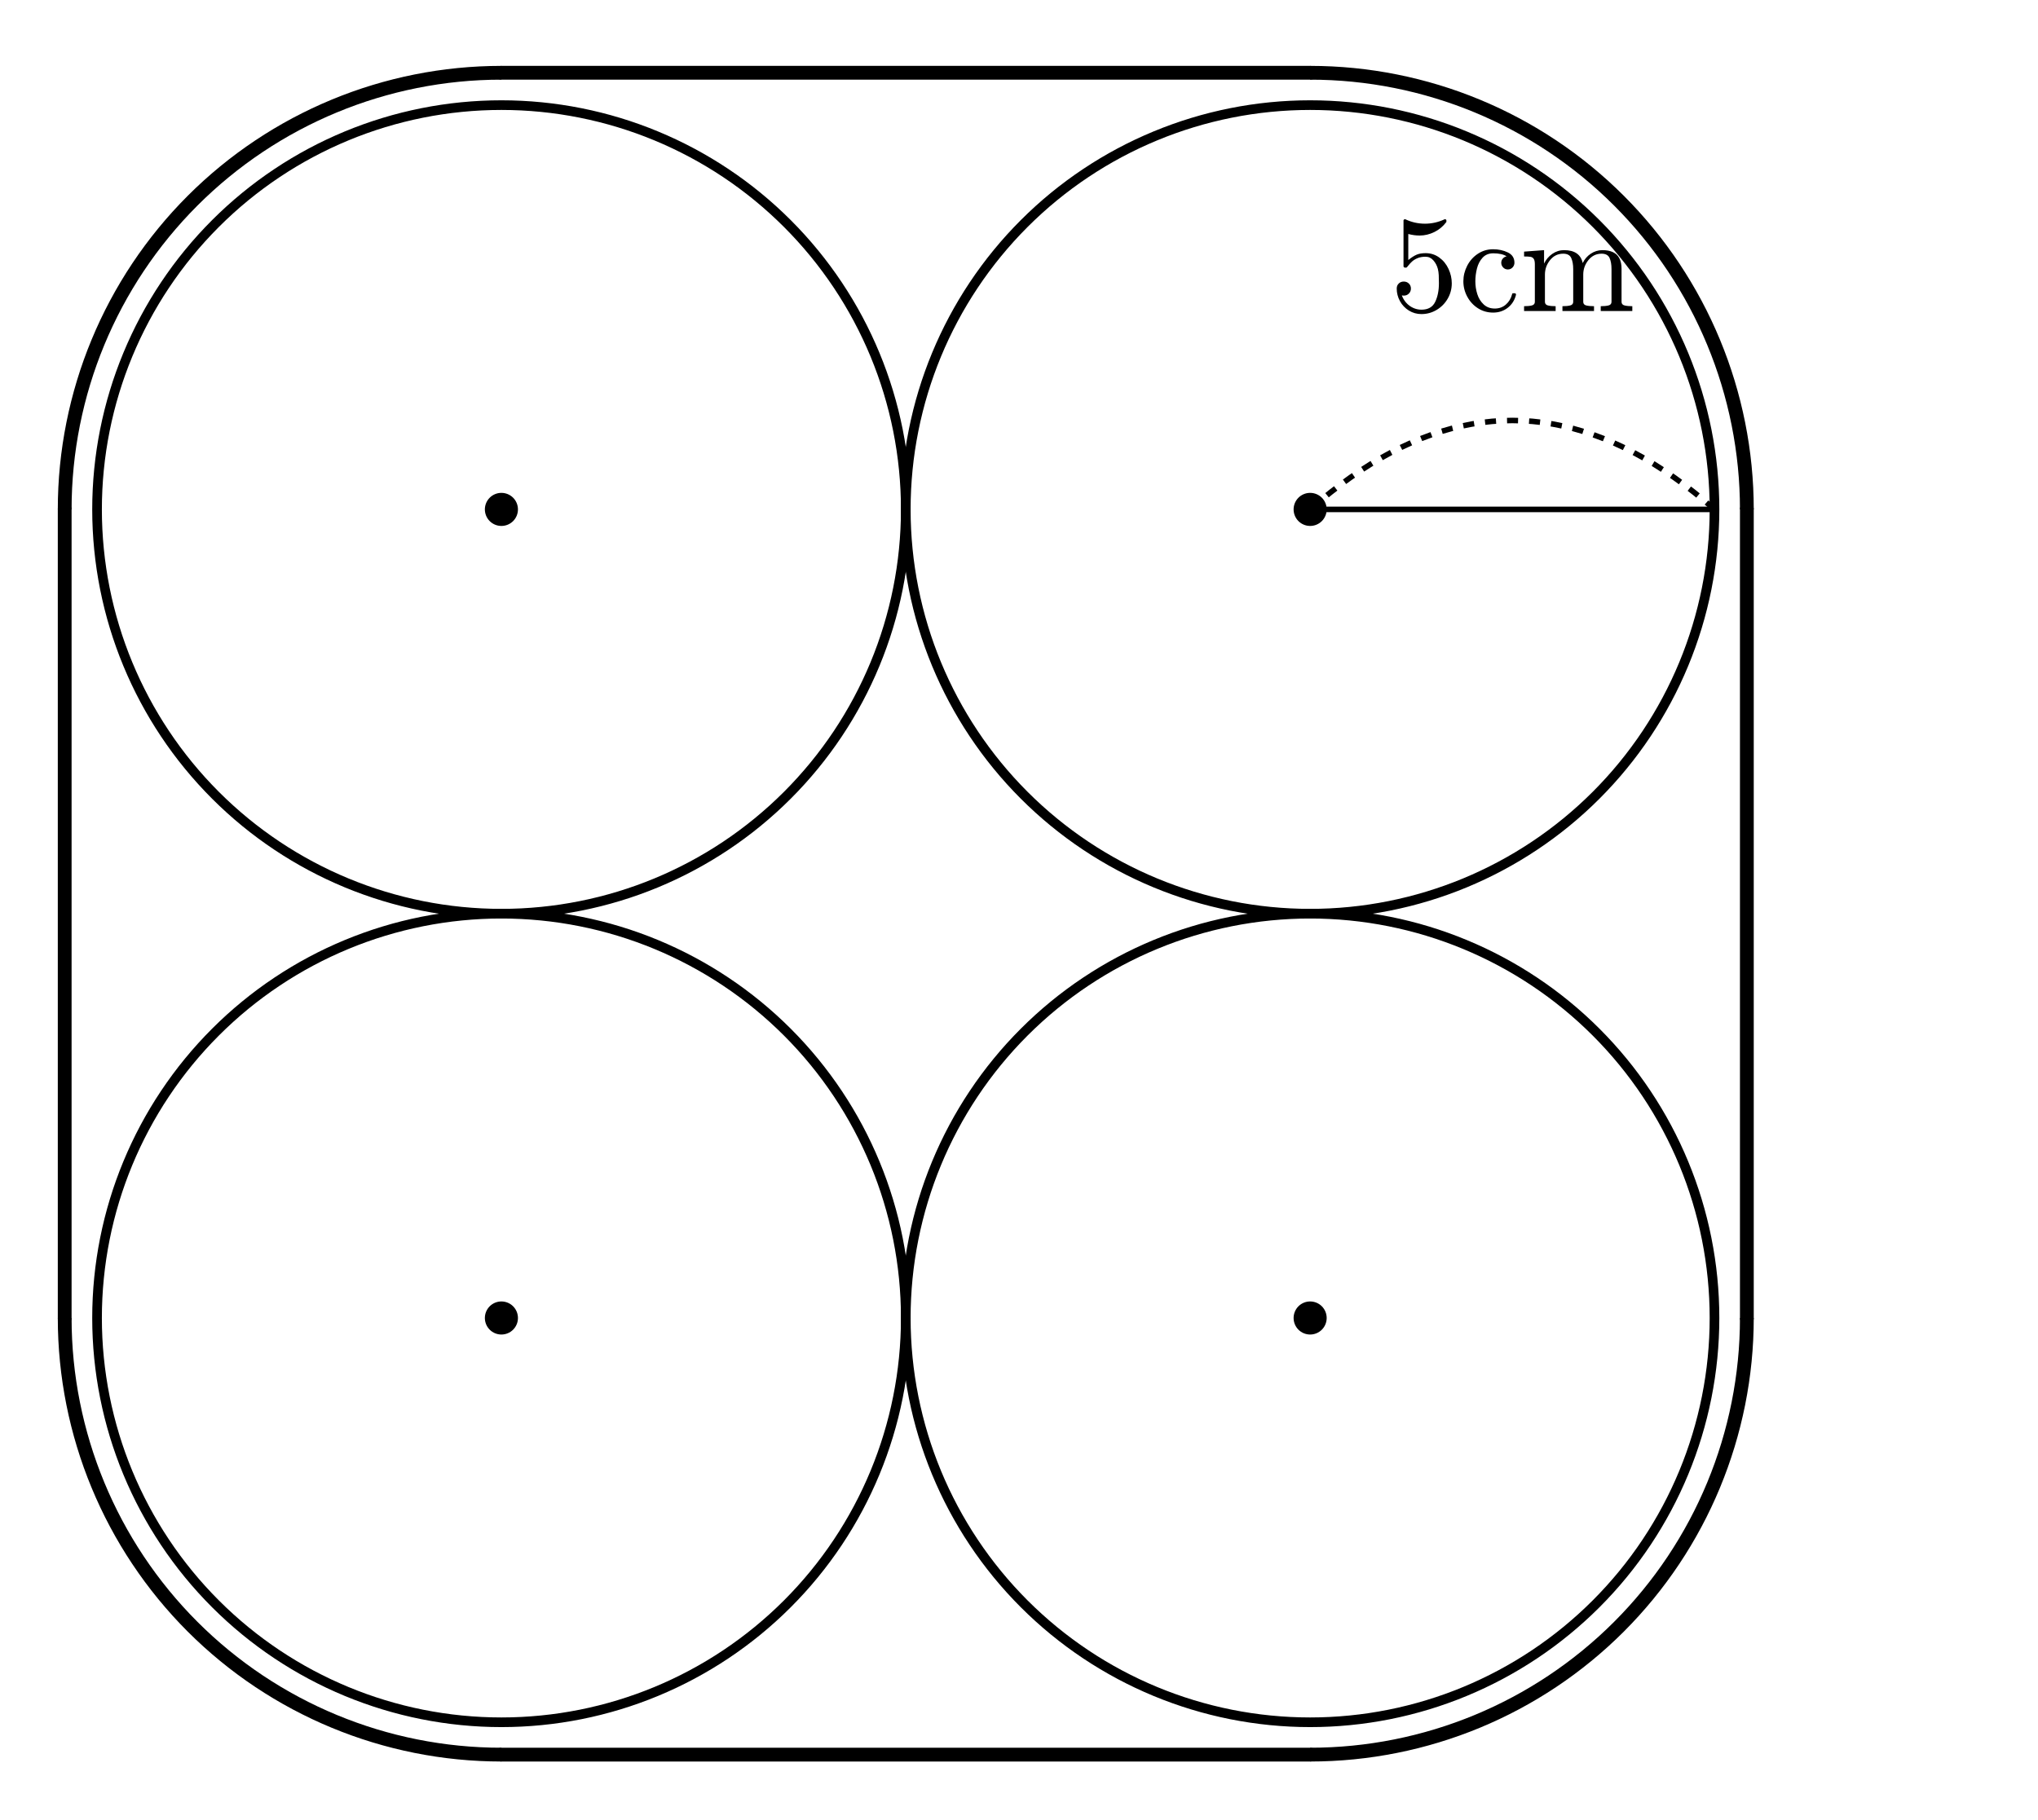
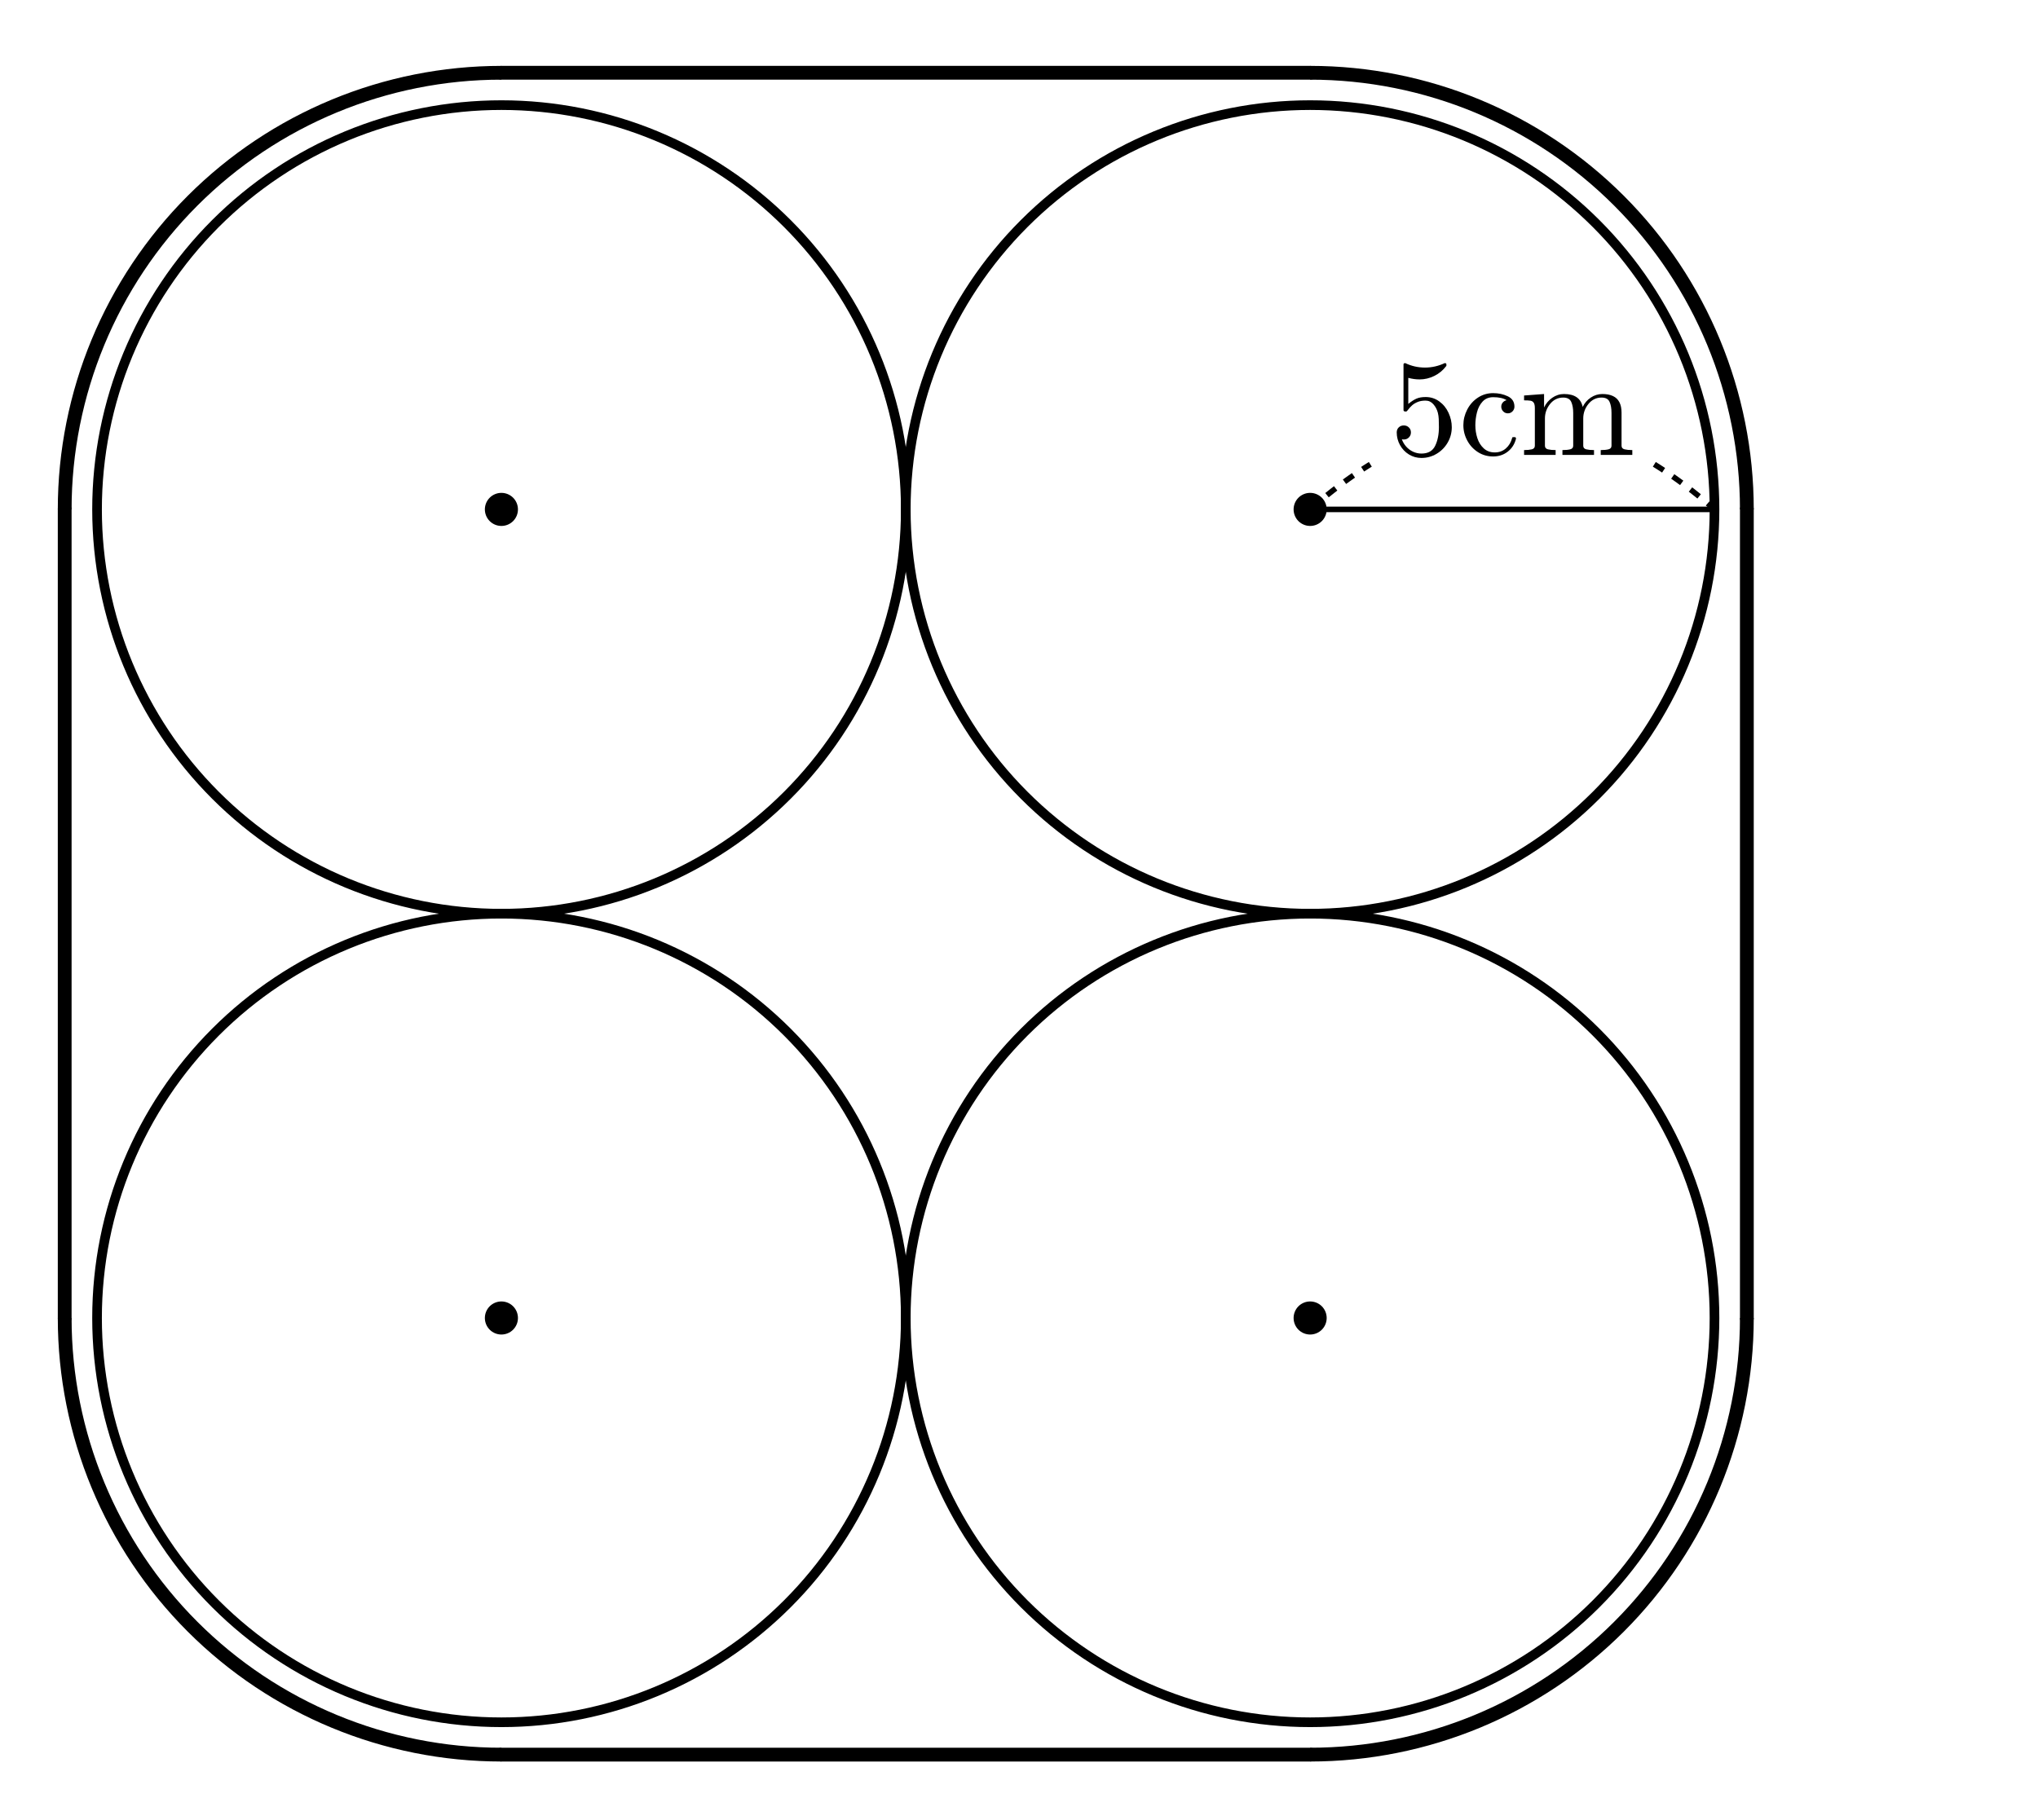
<svg xmlns="http://www.w3.org/2000/svg" xmlns:xlink="http://www.w3.org/1999/xlink" width="147.84pt" height="132pt" viewBox="0 0 147.84 132" version="1.1">
  <defs>
    <style type="text/css">*{stroke-linejoin: round; stroke-linecap: butt}</style>
  </defs>
  <g id="figure_1">
    <g id="patch_1">
      <path d="M 0 132  L 147.84 132  L 147.84 0  L 0 0  L 0 132  z " style="fill: none; opacity: 0" />
    </g>
    <g id="axes_1">
      <g id="patch_2">
-         <path d="M 36.373 124.96  C 44.153 124.96 51.614 121.869 57.115 116.368  C 62.616 110.868 65.707 103.406 65.707 95.627  C 65.707 87.847 62.616 80.386 57.115 74.885  C 51.614 69.384 44.153 66.293 36.373 66.293  C 28.594 66.293 21.132 69.384 15.632 74.885  C 10.131 80.386 7.04 87.847 7.04 95.627  C 7.04 103.406 10.131 110.868 15.632 116.368  C 21.132 121.869 28.594 124.96 36.373 124.96  L 36.373 124.96  z " clip-path="url(#pe0eebba3e6)" style="fill: none; stroke: #000000; stroke-width: 0.7; stroke-linejoin: miter" />
+         <path d="M 36.373 124.96  C 44.153 124.96 51.614 121.869 57.115 116.368  C 62.616 110.868 65.707 103.406 65.707 95.627  C 65.707 87.847 62.616 80.386 57.115 74.885  C 51.614 69.384 44.153 66.293 36.373 66.293  C 28.594 66.293 21.132 69.384 15.632 74.885  C 10.131 80.386 7.04 87.847 7.04 95.627  C 7.04 103.406 10.131 110.868 15.632 116.368  C 21.132 121.869 28.594 124.96 36.373 124.96  L 36.373 124.96  z " clip-path="url(#pbc0ebc5c51)" style="fill: none; stroke: #000000; stroke-width: 0.7; stroke-linejoin: miter" />
      </g>
      <g id="patch_3">
-         <path d="M 95.04 124.96  C 102.819 124.96 110.281 121.869 115.782 116.368  C 121.283 110.868 124.373 103.406 124.373 95.627  C 124.373 87.847 121.283 80.386 115.782 74.885  C 110.281 69.384 102.819 66.293 95.04 66.293  C 87.261 66.293 79.799 69.384 74.298 74.885  C 68.797 80.386 65.707 87.847 65.707 95.627  C 65.707 103.406 68.797 110.868 74.298 116.368  C 79.799 121.869 87.261 124.96 95.04 124.96  L 95.04 124.96  z " clip-path="url(#pe0eebba3e6)" style="fill: none; stroke: #000000; stroke-width: 0.7; stroke-linejoin: miter" />
+         <path d="M 95.04 124.96  C 102.819 124.96 110.281 121.869 115.782 116.368  C 121.283 110.868 124.373 103.406 124.373 95.627  C 124.373 87.847 121.283 80.386 115.782 74.885  C 110.281 69.384 102.819 66.293 95.04 66.293  C 87.261 66.293 79.799 69.384 74.298 74.885  C 68.797 80.386 65.707 87.847 65.707 95.627  C 65.707 103.406 68.797 110.868 74.298 116.368  C 79.799 121.869 87.261 124.96 95.04 124.96  L 95.04 124.96  z " clip-path="url(#pbc0ebc5c51)" style="fill: none; stroke: #000000; stroke-width: 0.7; stroke-linejoin: miter" />
      </g>
      <g id="patch_4">
-         <path d="M 36.373 66.293  C 44.153 66.293 51.614 63.203 57.115 57.702  C 62.616 52.201 65.707 44.739 65.707 36.96  C 65.707 29.181 62.616 21.719 57.115 16.218  C 51.614 10.717 44.153 7.627 36.373 7.627  C 28.594 7.627 21.132 10.717 15.632 16.218  C 10.131 21.719 7.04 29.181 7.04 36.96  C 7.04 44.739 10.131 52.201 15.632 57.702  C 21.132 63.203 28.594 66.293 36.373 66.293  L 36.373 66.293  z " clip-path="url(#pe0eebba3e6)" style="fill: none; stroke: #000000; stroke-width: 0.7; stroke-linejoin: miter" />
+         <path d="M 36.373 66.293  C 44.153 66.293 51.614 63.203 57.115 57.702  C 62.616 52.201 65.707 44.739 65.707 36.96  C 65.707 29.181 62.616 21.719 57.115 16.218  C 51.614 10.717 44.153 7.627 36.373 7.627  C 28.594 7.627 21.132 10.717 15.632 16.218  C 10.131 21.719 7.04 29.181 7.04 36.96  C 7.04 44.739 10.131 52.201 15.632 57.702  C 21.132 63.203 28.594 66.293 36.373 66.293  L 36.373 66.293  z " clip-path="url(#pbc0ebc5c51)" style="fill: none; stroke: #000000; stroke-width: 0.7; stroke-linejoin: miter" />
      </g>
      <g id="patch_5">
-         <path d="M 95.04 66.293  C 102.819 66.293 110.281 63.203 115.782 57.702  C 121.283 52.201 124.373 44.739 124.373 36.96  C 124.373 29.181 121.283 21.719 115.782 16.218  C 110.281 10.717 102.819 7.627 95.04 7.627  C 87.261 7.627 79.799 10.717 74.298 16.218  C 68.797 21.719 65.707 29.181 65.707 36.96  C 65.707 44.739 68.797 52.201 74.298 57.702  C 79.799 63.203 87.261 66.293 95.04 66.293  L 95.04 66.293  z " clip-path="url(#pe0eebba3e6)" style="fill: none; stroke: #000000; stroke-width: 0.7; stroke-linejoin: miter" />
+         <path d="M 95.04 66.293  C 102.819 66.293 110.281 63.203 115.782 57.702  C 121.283 52.201 124.373 44.739 124.373 36.96  C 124.373 29.181 121.283 21.719 115.782 16.218  C 110.281 10.717 102.819 7.627 95.04 7.627  C 87.261 7.627 79.799 10.717 74.298 16.218  C 68.797 21.719 65.707 29.181 65.707 36.96  C 65.707 44.739 68.797 52.201 74.298 57.702  C 79.799 63.203 87.261 66.293 95.04 66.293  L 95.04 66.293  z " clip-path="url(#pbc0ebc5c51)" style="fill: none; stroke: #000000; stroke-width: 0.7; stroke-linejoin: miter" />
      </g>
      <g id="patch_6">
-         <path d="M 36.373 5.28  C 27.974 5.28 19.911 8.62 13.972 14.559  C 8.033 20.498 4.693 28.561 4.693 36.96  " clip-path="url(#pe0eebba3e6)" style="fill: none; stroke: #000000; stroke-linejoin: miter" />
+         <path d="M 36.373 5.28  C 27.974 5.28 19.911 8.62 13.972 14.559  C 8.033 20.498 4.693 28.561 4.693 36.96  " clip-path="url(#pbc0ebc5c51)" style="fill: none; stroke: #000000; stroke-linejoin: miter" />
      </g>
      <g id="patch_7">
-         <path d="M 4.693 95.627  C 4.693 104.026 8.033 112.089 13.972 118.028  C 19.911 123.967 27.974 127.307 36.373 127.307  " clip-path="url(#pe0eebba3e6)" style="fill: none; stroke: #000000; stroke-linejoin: miter" />
+         <path d="M 4.693 95.627  C 4.693 104.026 8.033 112.089 13.972 118.028  C 19.911 123.967 27.974 127.307 36.373 127.307  " clip-path="url(#pbc0ebc5c51)" style="fill: none; stroke: #000000; stroke-linejoin: miter" />
      </g>
      <g id="patch_8">
-         <path d="M 95.04 127.307  C 103.439 127.307 111.502 123.967 117.441 118.028  C 123.38 112.089 126.72 104.026 126.72 95.627  " clip-path="url(#pe0eebba3e6)" style="fill: none; stroke: #000000; stroke-linejoin: miter" />
+         <path d="M 95.04 127.307  C 103.439 127.307 111.502 123.967 117.441 118.028  C 123.38 112.089 126.72 104.026 126.72 95.627  " clip-path="url(#pbc0ebc5c51)" style="fill: none; stroke: #000000; stroke-linejoin: miter" />
      </g>
      <g id="patch_9">
-         <path d="M 126.72 36.96  C 126.72 28.561 123.38 20.498 117.441 14.559  C 111.502 8.62 103.439 5.28 95.04 5.28  " clip-path="url(#pe0eebba3e6)" style="fill: none; stroke: #000000; stroke-linejoin: miter" />
+         <path d="M 126.72 36.96  C 126.72 28.561 123.38 20.498 117.441 14.559  C 111.502 8.62 103.439 5.28 95.04 5.28  " clip-path="url(#pbc0ebc5c51)" style="fill: none; stroke: #000000; stroke-linejoin: miter" />
      </g>
      <g id="line2d_1">
-         <path d="M 36.373 5.28  L 95.04 5.28  " clip-path="url(#pe0eebba3e6)" style="fill: none; stroke: #000000; stroke-linecap: round" />
+         <path d="M 36.373 5.28  L 95.04 5.28  " clip-path="url(#pbc0ebc5c51)" style="fill: none; stroke: #000000; stroke-linecap: round" />
      </g>
      <g id="line2d_2">
-         <path d="M 36.373 127.307  L 95.04 127.307  " clip-path="url(#pe0eebba3e6)" style="fill: none; stroke: #000000; stroke-linecap: round" />
+         <path d="M 36.373 127.307  L 95.04 127.307  " clip-path="url(#pbc0ebc5c51)" style="fill: none; stroke: #000000; stroke-linecap: round" />
      </g>
      <g id="line2d_3">
-         <path d="M 4.693 95.627  L 4.693 36.96  " clip-path="url(#pe0eebba3e6)" style="fill: none; stroke: #000000; stroke-linecap: round" />
+         <path d="M 4.693 95.627  L 4.693 36.96  " clip-path="url(#pbc0ebc5c51)" style="fill: none; stroke: #000000; stroke-linecap: round" />
      </g>
      <g id="line2d_4">
-         <path d="M 126.72 95.627  L 126.72 36.96  " clip-path="url(#pe0eebba3e6)" style="fill: none; stroke: #000000; stroke-linecap: round" />
+         <path d="M 126.72 95.627  L 126.72 36.96  " clip-path="url(#pbc0ebc5c51)" style="fill: none; stroke: #000000; stroke-linecap: round" />
      </g>
      <g id="line2d_5">
-         <path d="M 95.04 36.96  L 124.373 36.96  " clip-path="url(#pe0eebba3e6)" style="fill: none; stroke: #000000; stroke-width: 0.4; stroke-linecap: round" />
+         <path d="M 95.04 36.96  L 124.373 36.96  " clip-path="url(#pbc0ebc5c51)" style="fill: none; stroke: #000000; stroke-width: 0.4; stroke-linecap: round" />
      </g>
      <g id="line2d_6">
-         <path d="M 95.04 36.96  L 95.773 36.331  L 96.507 35.734  L 97.24 35.169  L 97.973 34.637  L 98.707 34.137  L 99.44 33.669  L 100.173 33.233  L 100.907 32.83  L 101.64 32.459  L 102.373 32.12  L 103.107 31.813  L 103.84 31.539  L 104.573 31.297  L 105.307 31.087  L 106.04 30.91  L 106.773 30.765  L 107.507 30.652  L 108.24 30.571  L 108.973 30.523  L 109.707 30.507  L 110.44 30.523  L 111.173 30.571  L 111.907 30.652  L 112.64 30.765  L 113.373 30.91  L 114.107 31.087  L 114.84 31.297  L 115.573 31.539  L 116.307 31.813  L 117.04 32.12  L 117.773 32.459  L 118.507 32.83  L 119.24 33.233  L 119.973 33.669  L 120.707 34.137  L 121.44 34.637  L 122.173 35.169  L 122.907 35.734  L 123.64 36.331  L 124.373 36.96  " clip-path="url(#pe0eebba3e6)" style="fill: none; stroke-dasharray: 0.8,0.8; stroke-dashoffset: 0; stroke: #000000; stroke-width: 0.4" />
+         <path d="M 95.04 36.96  L 95.222 36.801  L 95.404 36.644  L 95.586 36.489  L 95.768 36.335  L 95.95 36.184  L 96.132 36.035  L 96.314 35.888  L 96.496 35.743  L 96.677 35.599  L 96.859 35.458  L 97.041 35.319  L 97.223 35.182  L 97.405 35.046  L 97.587 34.913  L 97.769 34.782  L 97.951 34.652  L 98.133 34.525  L 98.315 34.4  L 98.497 34.276  L 98.679 34.155  L 98.861 34.036  L 99.043 33.918  L 99.225 33.803  L 99.407 33.689  " clip-path="url(#pbc0ebc5c51)" style="fill: none; stroke-dasharray: 0.8,0.8; stroke-dashoffset: 0; stroke: #000000; stroke-width: 0.4" />
+       </g>
+       <g id="line2d_7">
+         <path d="M 120.007 33.689  L 120.189 33.803  L 120.371 33.918  L 120.552 34.036  L 120.734 34.155  L 120.916 34.276  L 121.098 34.4  L 121.28 34.525  L 121.462 34.652  L 121.644 34.782  L 121.826 34.913  L 122.008 35.046  L 122.19 35.182  L 122.372 35.319  L 122.554 35.458  L 122.736 35.599  L 122.918 35.743  L 123.1 35.888  L 123.282 36.035  L 123.464 36.184  L 123.646 36.335  L 123.828 36.489  L 124.009 36.644  L 124.191 36.801  L 124.373 36.96  " clip-path="url(#pbc0ebc5c51)" style="fill: none; stroke-dasharray: 0.8,0.8; stroke-dashoffset: 0; stroke: #000000; stroke-width: 0.4" />
      </g>
      <g id="text_1">
-         <g transform="translate(100.8223 22.5676) scale(0.1 -0.1)">
+         <g transform="translate(100.8223 33.00667) scale(0.1 -0.1)">
          <defs>
            <path id="Cmr10-35" d="M 556 728  Q 622 541 758 387  Q 894 234 1080 148  Q 1266 63 1466 63  Q 1928 63 2103 422  Q 2278 781 2278 1294  Q 2278 1516 2270 1667  Q 2263 1819 2228 1959  Q 2169 2184 2020 2353  Q 1872 2522 1656 2522  Q 1441 2522 1286 2456  Q 1131 2391 1034 2303  Q 938 2216 863 2119  Q 788 2022 769 2016  L 697 2016  Q 681 2016 657 2036  Q 634 2056 634 2075  L 634 4213  Q 634 4228 654 4245  Q 675 4263 697 4263  L 716 4263  Q 1147 4056 1631 4056  Q 2106 4056 2547 4263  L 2566 4263  Q 2588 4263 2606 4247  Q 2625 4231 2625 4213  L 2625 4153  Q 2625 4122 2613 4122  Q 2394 3831 2064 3668  Q 1734 3506 1381 3506  Q 1125 3506 856 3578  L 856 2369  Q 1069 2541 1236 2614  Q 1403 2688 1663 2688  Q 2016 2688 2295 2484  Q 2575 2281 2725 1954  Q 2875 1628 2875 1288  Q 2875 903 2686 575  Q 2497 247 2172 53  Q 1847 -141 1466 -141  Q 1150 -141 886 21  Q 622 184 470 459  Q 319 734 319 1044  Q 319 1188 412 1278  Q 506 1369 647 1369  Q 788 1369 883 1276  Q 978 1184 978 1044  Q 978 906 883 811  Q 788 716 647 716  Q 625 716 597 720  Q 569 725 556 728  z " transform="scale(0.015625)" />
            <path id="Cmr10-63" d="M 1594 -72  Q 1206 -72 890 129  Q 575 331 394 667  Q 213 1003 213 1381  Q 213 1759 392 2106  Q 572 2453 889 2661  Q 1206 2869 1594 2869  Q 1969 2869 2276 2722  Q 2584 2575 2584 2241  Q 2584 2116 2495 2023  Q 2406 1931 2278 1931  Q 2150 1931 2061 2023  Q 1972 2116 1972 2241  Q 1972 2353 2044 2436  Q 2116 2519 2222 2541  Q 2000 2681 1600 2681  Q 1294 2681 1106 2478  Q 919 2275 844 1975  Q 769 1675 769 1381  Q 769 1072 861 783  Q 953 494 1158 305  Q 1363 116 1672 116  Q 1975 116 2187 302  Q 2400 488 2478 788  Q 2478 825 2528 825  L 2606 825  Q 2625 825 2640 808  Q 2656 791 2656 769  L 2656 750  Q 2559 372 2271 150  Q 1984 -72 1594 -72  z " transform="scale(0.015625)" />
            <path id="Cmr10-6d" d="M 191 0  L 191 225  Q 409 225 550 259  Q 691 294 691 428  L 691 2175  Q 691 2347 639 2423  Q 588 2500 491 2517  Q 394 2534 191 2534  L 191 2759  L 1119 2828  L 1119 2203  Q 1247 2478 1498 2653  Q 1750 2828 2047 2828  Q 2784 2828 2913 2228  Q 3041 2497 3287 2662  Q 3534 2828 3828 2828  Q 4119 2828 4317 2734  Q 4516 2641 4616 2448  Q 4716 2256 4716 1966  L 4716 428  Q 4716 294 4858 259  Q 5000 225 5216 225  L 5216 0  L 3750 0  L 3750 225  Q 3969 225 4109 259  Q 4250 294 4250 428  L 4250 1947  Q 4250 2269 4159 2466  Q 4069 2663 3788 2663  Q 3419 2663 3178 2366  Q 2938 2069 2938 1691  L 2938 428  Q 2938 294 3078 259  Q 3219 225 3438 225  L 3438 0  L 1972 0  L 1972 225  Q 2191 225 2331 259  Q 2472 294 2472 428  L 2472 1947  Q 2472 2259 2381 2461  Q 2291 2663 2009 2663  Q 1638 2663 1398 2366  Q 1159 2069 1159 1691  L 1159 428  Q 1159 294 1300 259  Q 1441 225 1656 225  L 1656 0  L 191 0  z " transform="scale(0.015625)" />
          </defs>
          <use xlink:href="#Cmr10-35" />
          <use xlink:href="#Cmr10-63" transform="translate(50 0)" />
          <use xlink:href="#Cmr10-6d" transform="translate(94.38477 0)" />
        </g>
      </g>
-       <g id="line2d_7">
+       <g id="line2d_8">
        <defs>
-           <path id="ma2cc22d191" d="M 0 1.2  C 0.318 1.2 0.623 1.074 0.849 0.849  C 1.074 0.623 1.2 0.318 1.2 0  C 1.2 -0.318 1.074 -0.623 0.849 -0.849  C 0.623 -1.074 0.318 -1.2 0 -1.2  C -0.318 -1.2 -0.623 -1.074 -0.849 -0.849  C -1.074 -0.623 -1.2 -0.318 -1.2 0  C -1.2 0.318 -1.074 0.623 -0.849 0.849  C -0.623 1.074 -0.318 1.2 0 1.2  z " />
+           <path id="m8f5358febd" d="M 0 1.2  C 0.318 1.2 0.623 1.074 0.849 0.849  C 1.074 0.623 1.2 0.318 1.2 0  C 1.2 -0.318 1.074 -0.623 0.849 -0.849  C 0.623 -1.074 0.318 -1.2 0 -1.2  C -0.318 -1.2 -0.623 -1.074 -0.849 -0.849  C -1.074 -0.623 -1.2 -0.318 -1.2 0  C -1.2 0.318 -1.074 0.623 -0.849 0.849  C -0.623 1.074 -0.318 1.2 0 1.2  z " />
        </defs>
-         <g clip-path="url(#pe0eebba3e6)">
-           <use xlink:href="#ma2cc22d191" x="36.373" y="95.627" />
-         </g>
-       </g>
-       <g id="line2d_8">
-         <g clip-path="url(#pe0eebba3e6)">
-           <use xlink:href="#ma2cc22d191" x="95.04" y="95.627" />
+         <g clip-path="url(#pbc0ebc5c51)">
+           <use xlink:href="#m8f5358febd" x="36.373" y="95.627" />
        </g>
      </g>
      <g id="line2d_9">
-         <g clip-path="url(#pe0eebba3e6)">
-           <use xlink:href="#ma2cc22d191" x="36.373" y="36.96" />
+         <g clip-path="url(#pbc0ebc5c51)">
+           <use xlink:href="#m8f5358febd" x="95.04" y="95.627" />
        </g>
      </g>
      <g id="line2d_10">
-         <g clip-path="url(#pe0eebba3e6)">
-           <use xlink:href="#ma2cc22d191" x="95.04" y="36.96" />
+         <g clip-path="url(#pbc0ebc5c51)">
+           <use xlink:href="#m8f5358febd" x="36.373" y="36.96" />
+         </g>
+       </g>
+       <g id="line2d_11">
+         <g clip-path="url(#pbc0ebc5c51)">
+           <use xlink:href="#m8f5358febd" x="95.04" y="36.96" />
        </g>
      </g>
    </g>
  </g>
  <defs>
-     <clipPath id="pe0eebba3e6">
+     <clipPath id="pbc0ebc5c51">
      <rect x="0" y="0" width="147.84" height="132" />
    </clipPath>
  </defs>
</svg>
